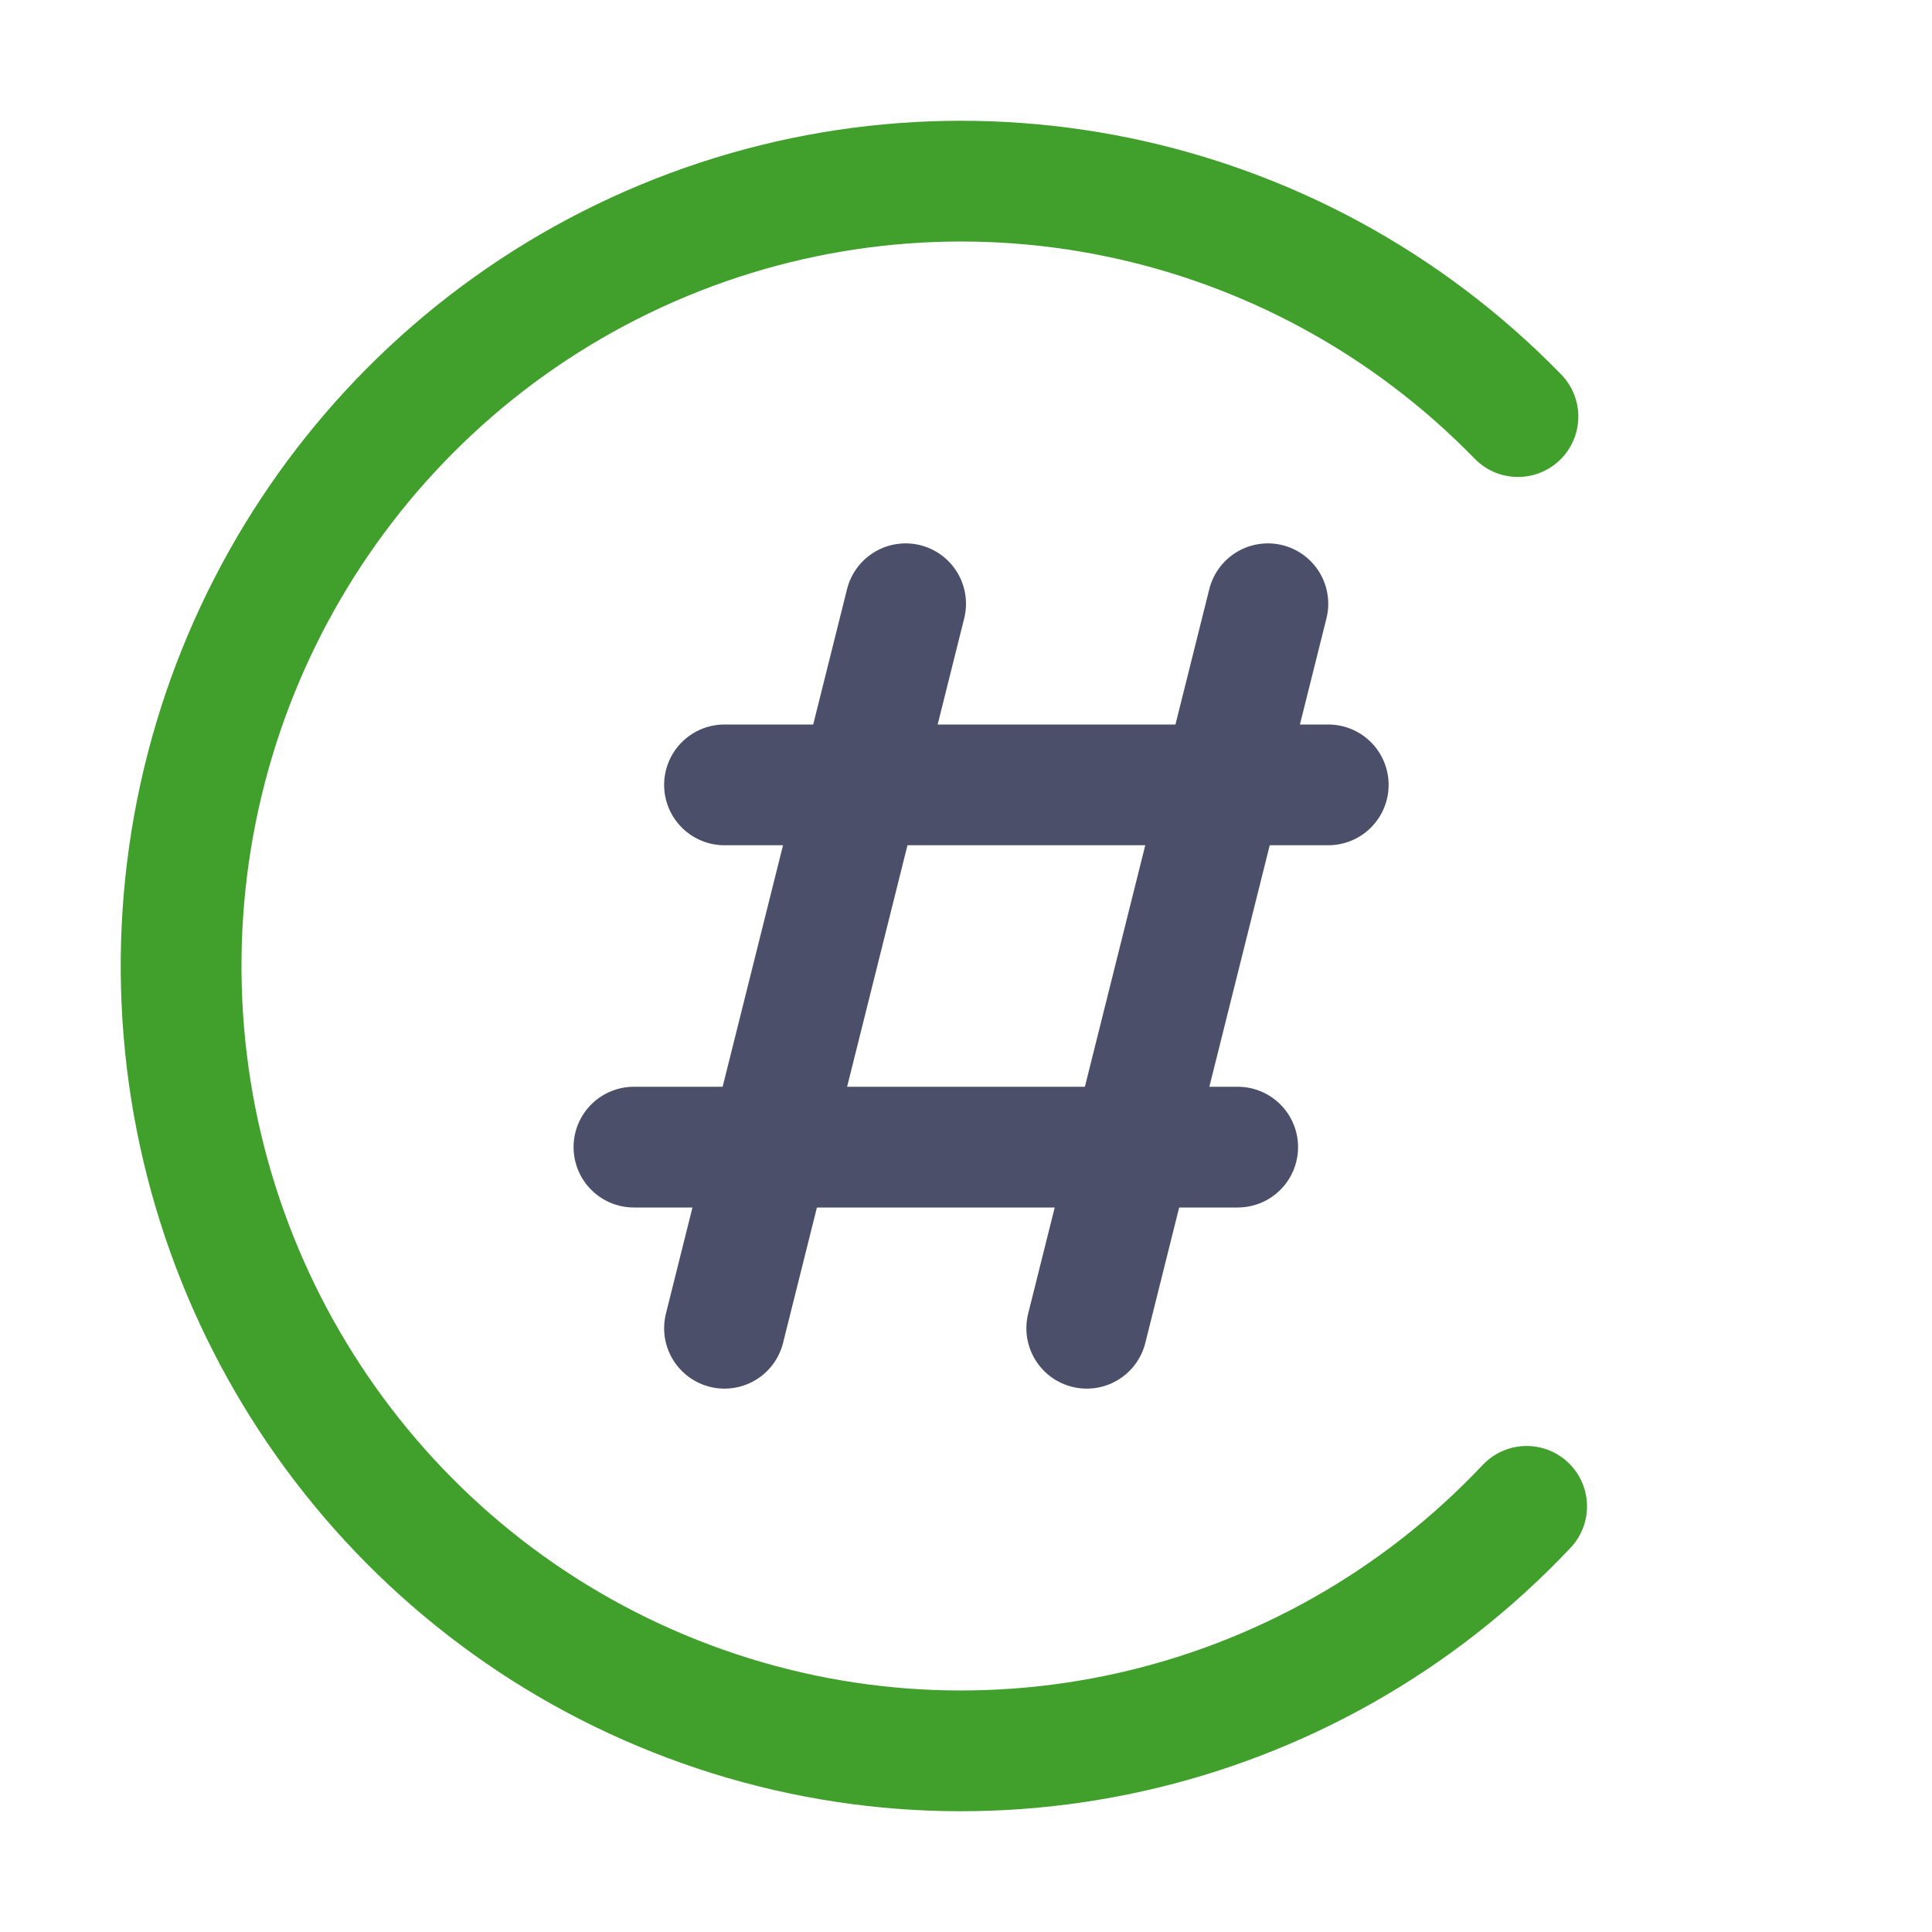
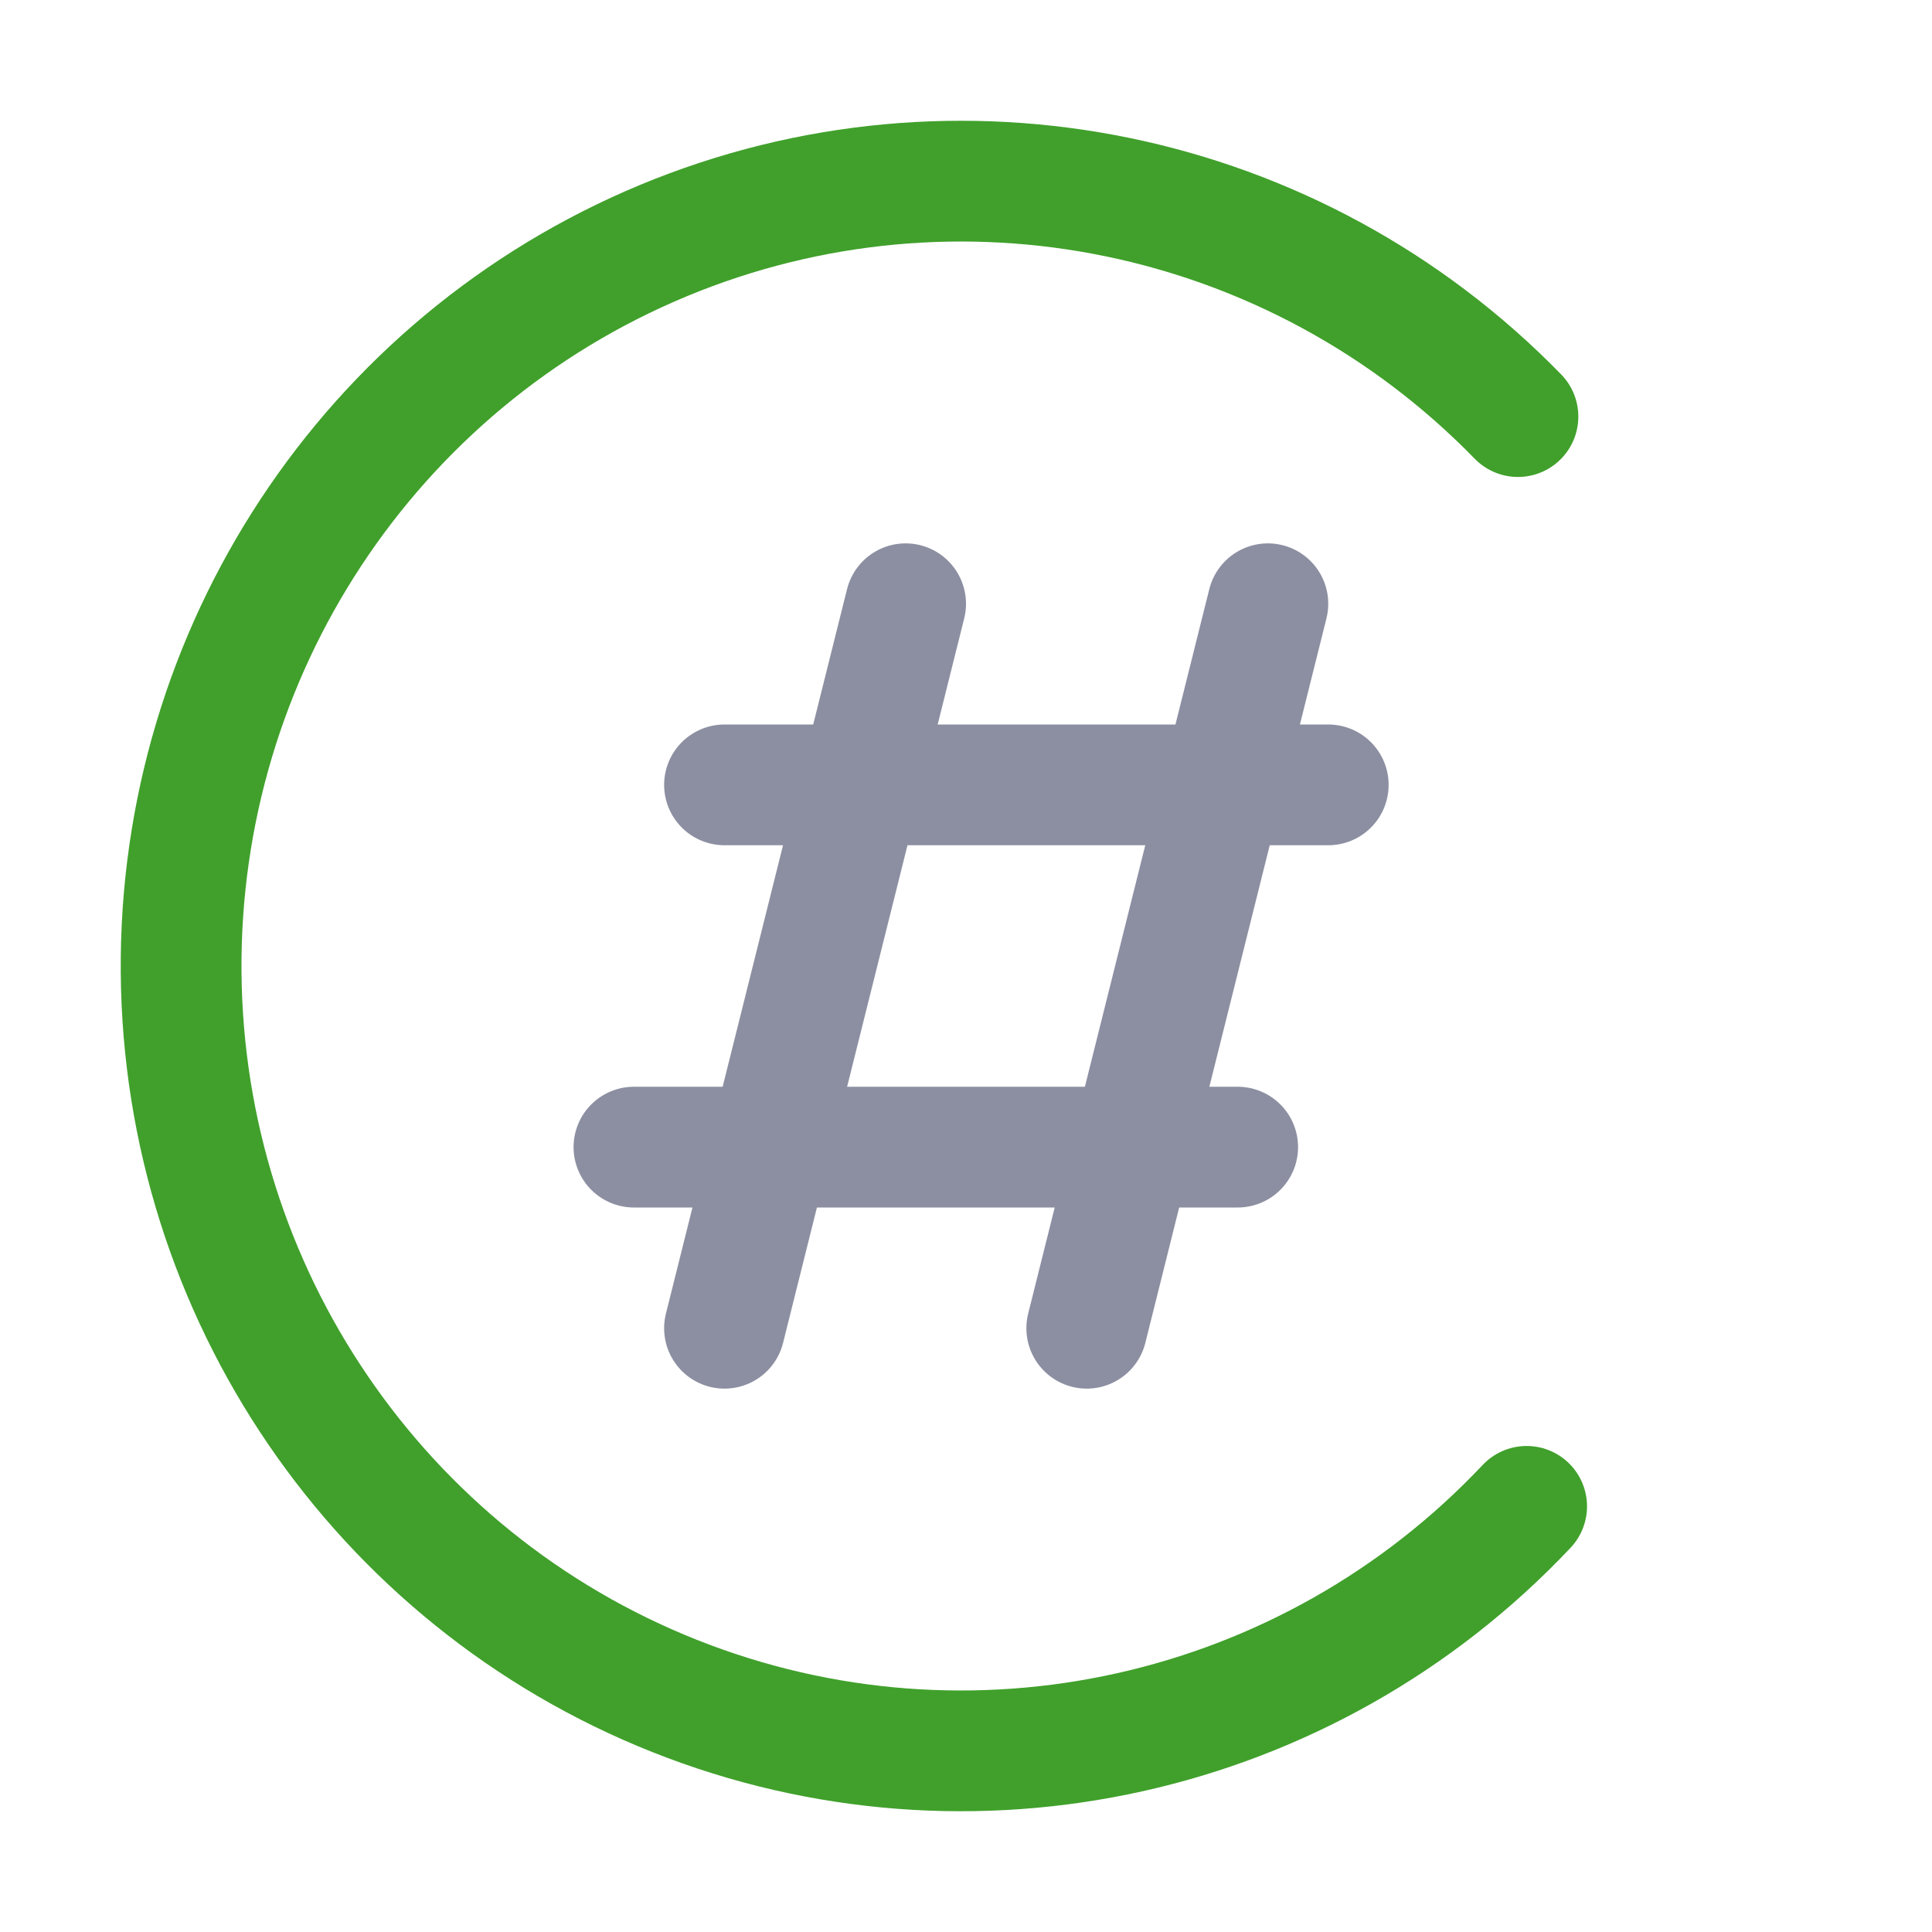
<svg xmlns="http://www.w3.org/2000/svg" width="16px" height="16px" viewBox="0 0 16 16" version="1.1">
  <g id="csharp" stroke="none" stroke-width="1" fill="none" fill-rule="evenodd" stroke-linecap="round" stroke-linejoin="round">
    <path d="M12.643,12.475 C10.83,14.397 8.039,15.019 5.589,14.046 C3.139,13.074 1.521,10.702 1.5,8.052 C1.479,5.402 3.059,3.005 5.493,1.993 C7.927,0.981 10.727,1.557 12.571,3.45" id="Path" stroke="#40A02B" />
-     <line x1="7.5" y1="5" x2="6" y2="11" id="Line-3" stroke="#4C4F69" />
-     <line x1="10.5" y1="5" x2="9" y2="11" id="Line-4" stroke="#4C4F69" />
-     <line x1="6" y1="6.5" x2="11" y2="6.5" id="Line" stroke="#4C4F69" />
-     <line x1="5.25" y1="9.5" x2="10.25" y2="9.5" id="Line-2" stroke="#4C4F69" />
+     <line x1="7.5" y1="5" x2="6" y2="11" id="Line-3" stroke="#8C8FA1" />
+     <line x1="10.5" y1="5" x2="9" y2="11" id="Line-4" stroke="#8C8FA1" />
+     <line x1="6" y1="6.5" x2="11" y2="6.5" id="Line" stroke="#8C8FA1" />
+     <line x1="5.25" y1="9.5" x2="10.25" y2="9.5" id="Line-2" stroke="#8C8FA1" />
  </g>
</svg>
